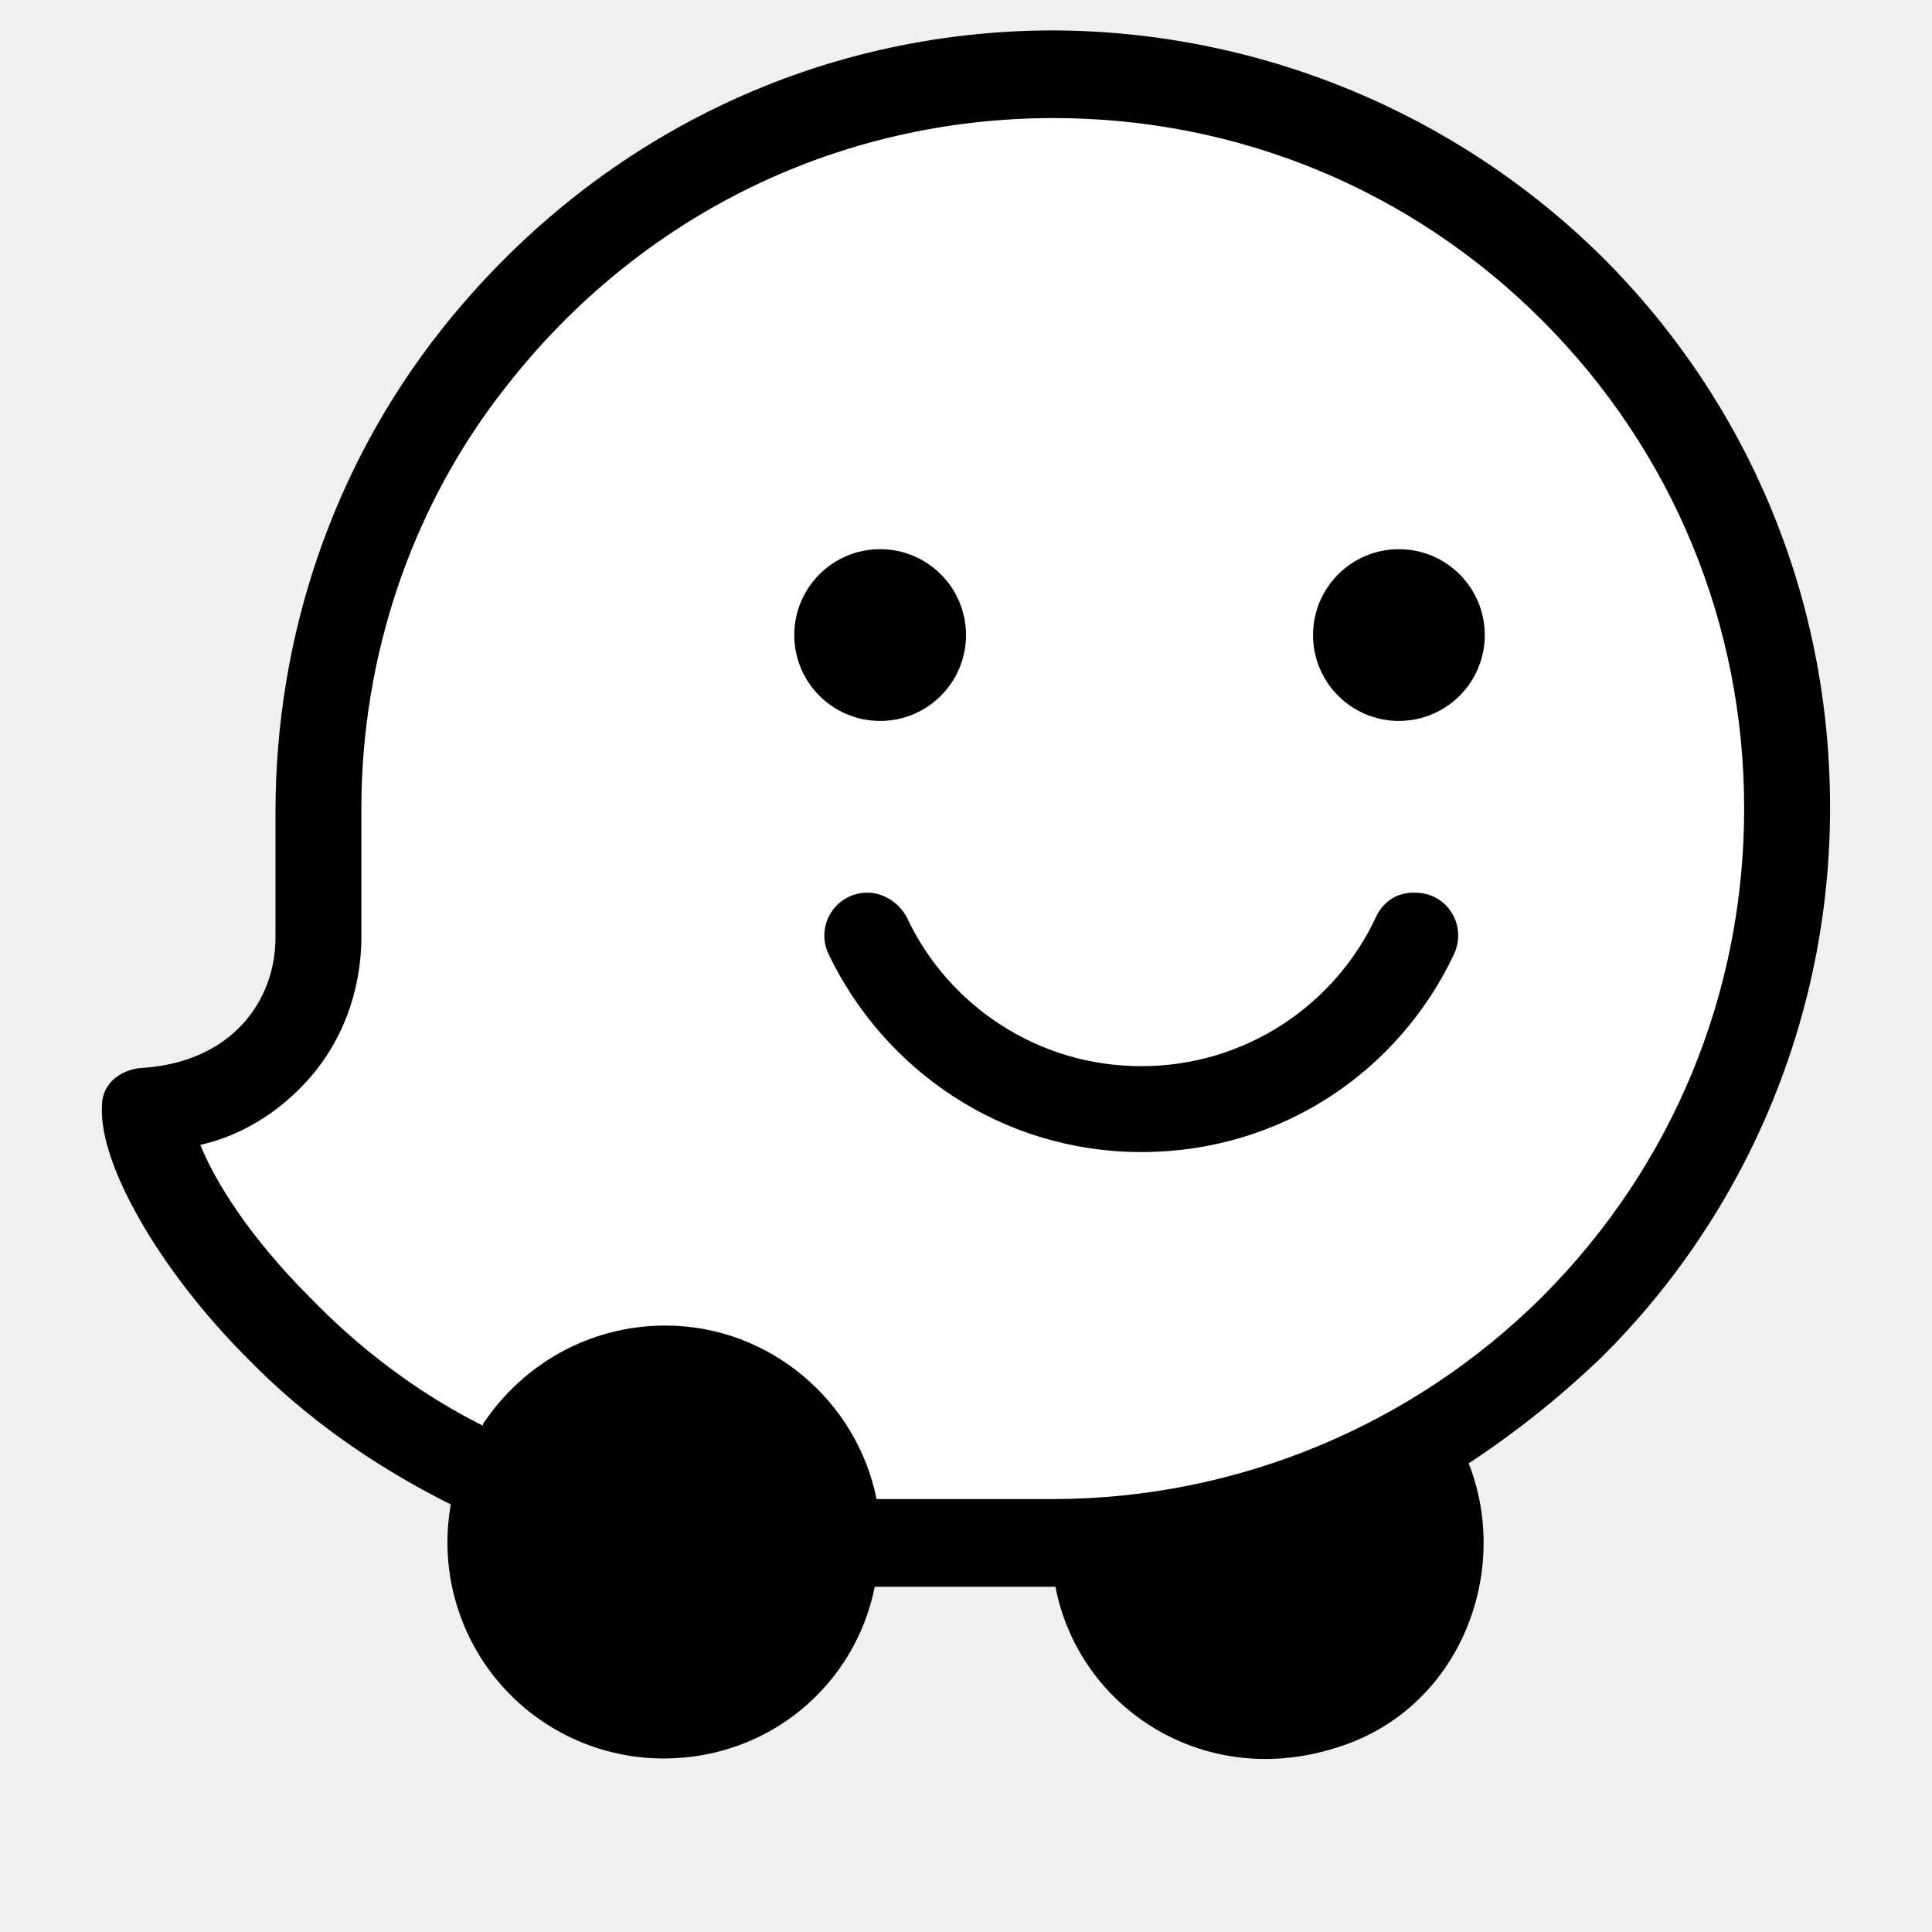
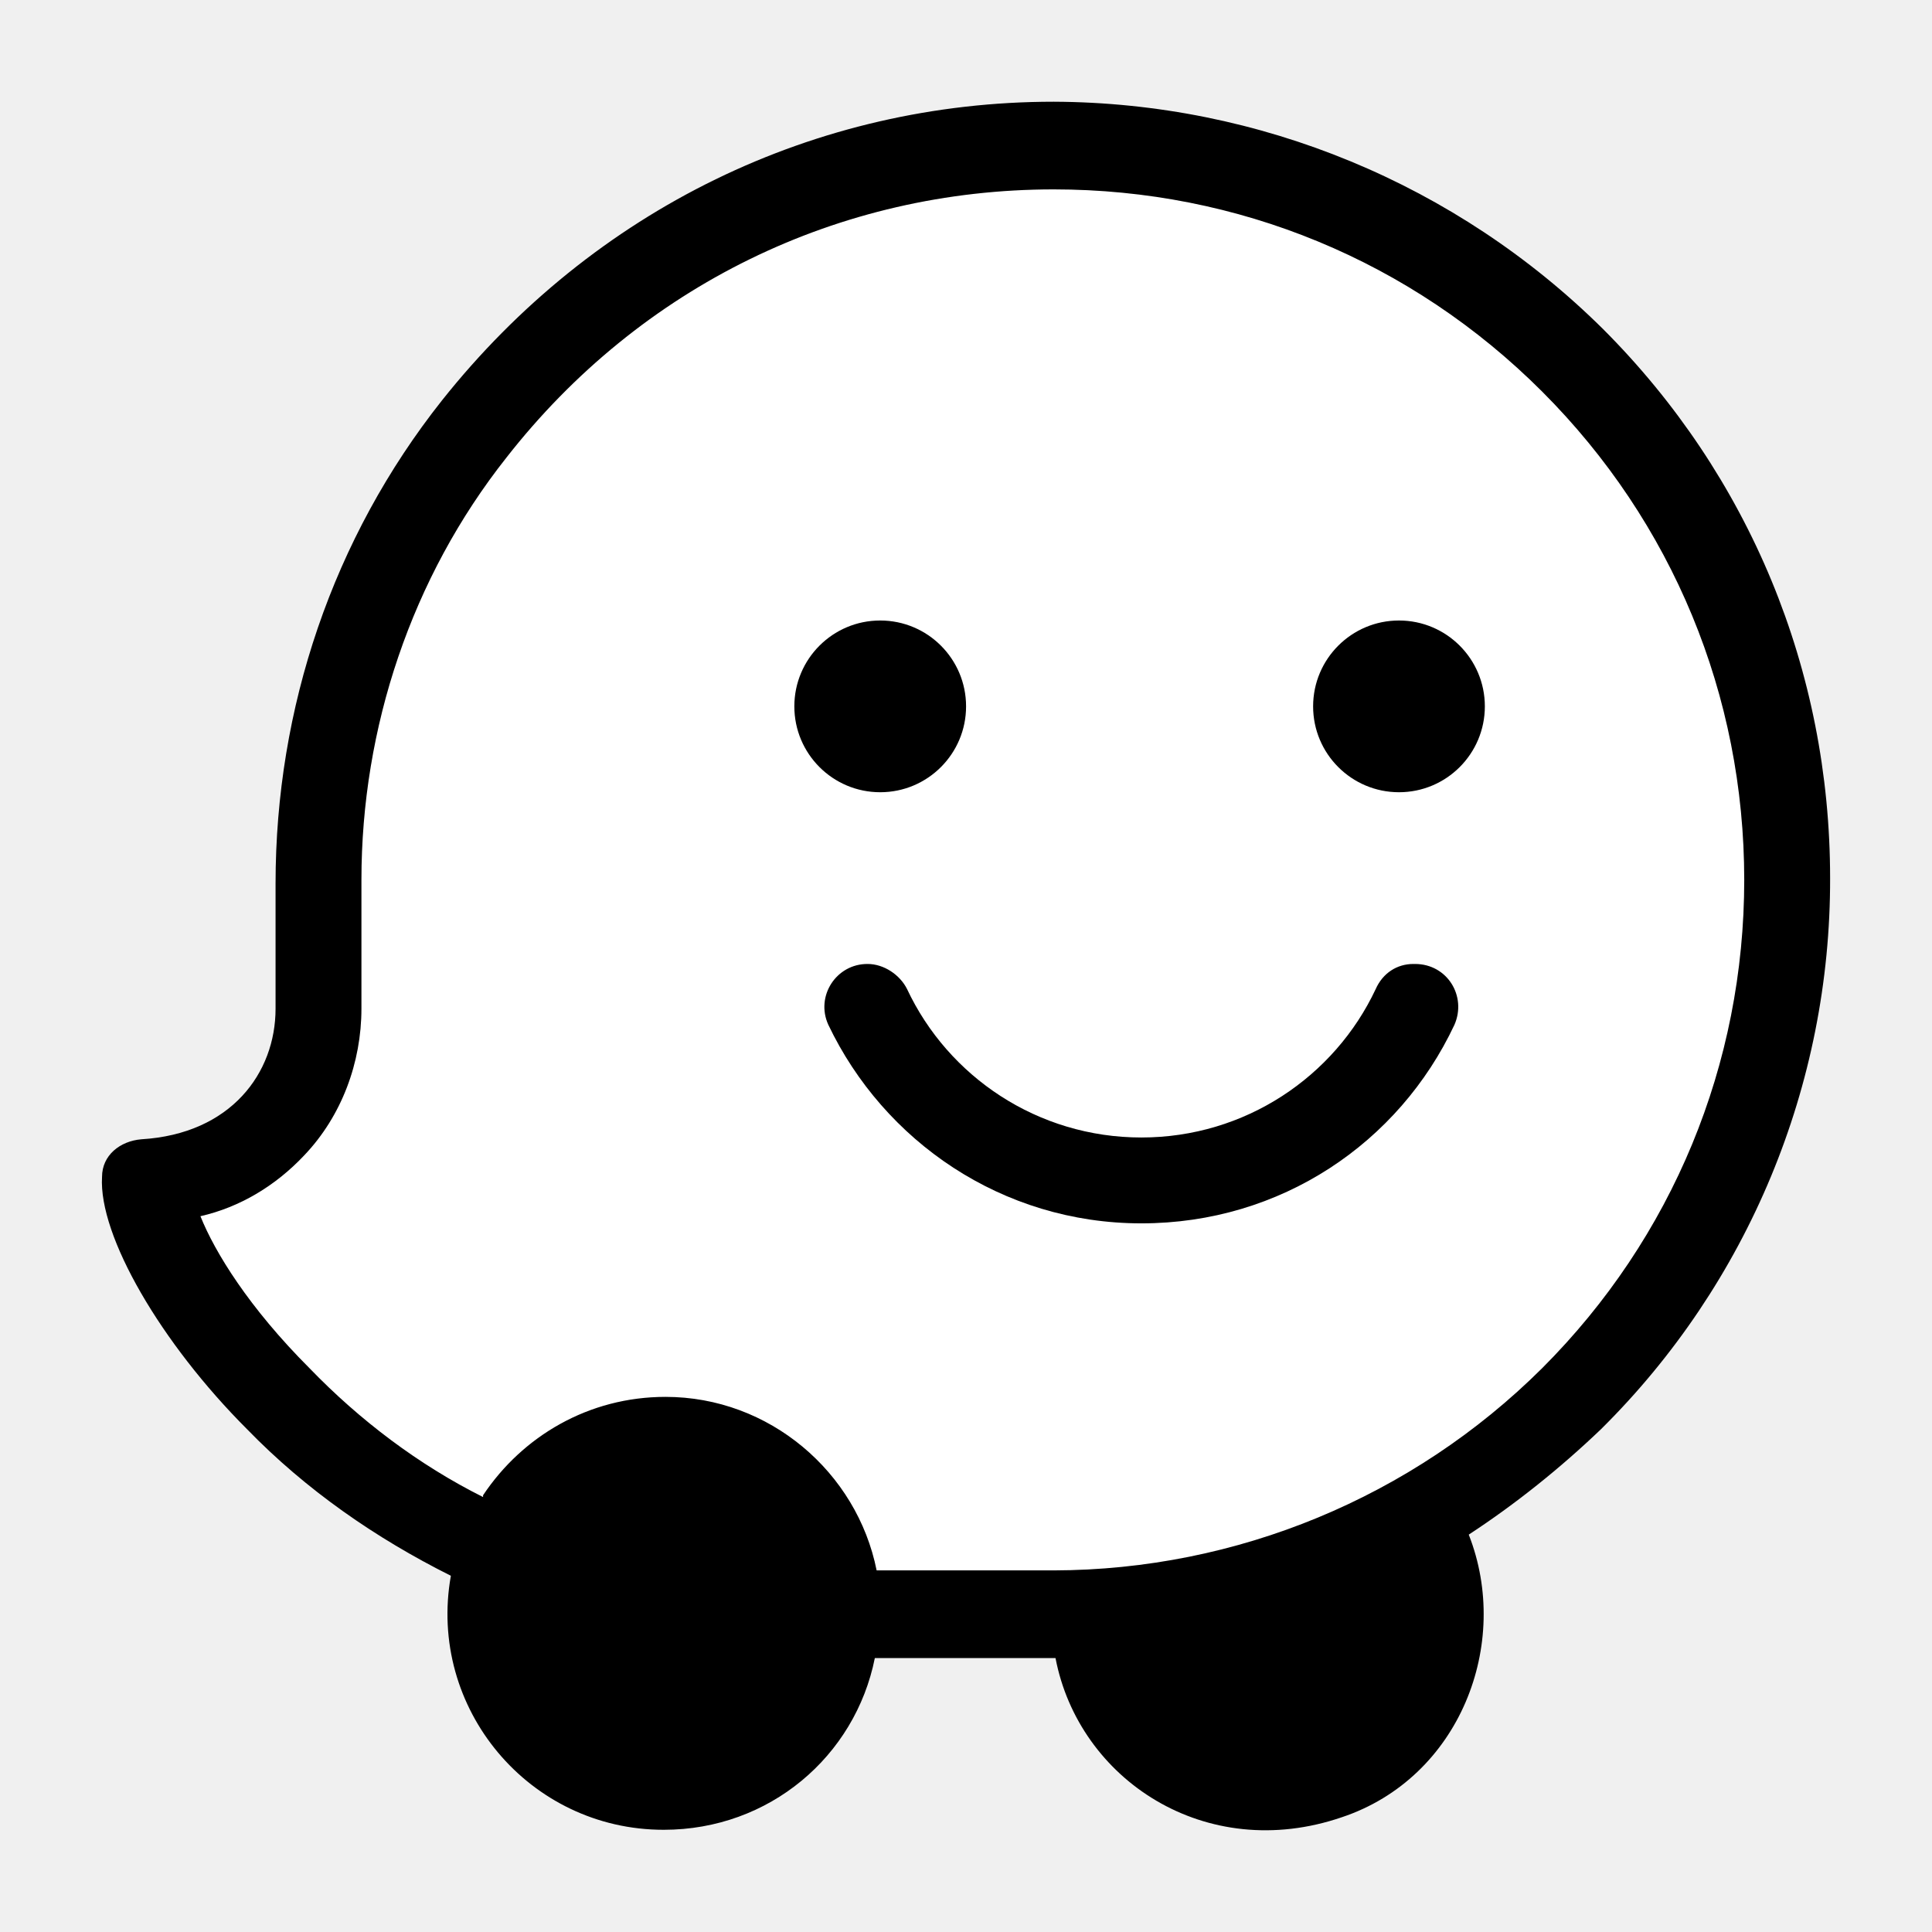
<svg xmlns="http://www.w3.org/2000/svg" viewBox="0 0 108 108">
-   <path fill="#fff" d="M58.9 83.8H49c-1.1-5.5-6-9.7-11.8-9.7-4.3 0-8 2.2-10.2 5.5v.1c-3.6-1.8-6.9-4.3-9.7-7.2-3.4-3.4-5.3-6.5-6.1-8.5 2.2-.5 4.2-1.7 5.8-3.4 2.1-2.2 3.2-5.2 3.2-8.2v-7.2c0-8.5 2.8-16.9 8.1-23.6 7.5-9.6 18.6-15 30.6-15 10.3 0 20 4 27.3 11.3 7.3 7.3 11.3 17 11.3 27.3s-4 20-11.3 27.3a38.84 38.84 0 0 1-27.3 11.3z" />
-   <path d="M102.3 45.1c0-11.6-4.5-22.5-12.7-30.7A43.88 43.88 0 0 0 58.9 1.7c-13.3 0-25.7 6-34.2 16.7-6.1 7.7-9.3 17.2-9.3 27v7c0 3.6-2.5 7-7.5 7.3-1.2.1-2.2.9-2.2 2.1-.2 3.3 3.3 9.3 8.1 14.1 3.3 3.4 7.2 6.1 11.4 8.2a12.08 12.08 0 0 0 11.9 14.2c5.9 0 10.7-4.1 11.8-9.6H59c1.3 6.8 8.4 11.5 16 8.9 6.6-2.2 9.5-9.7 7.1-15.8 2.6-1.7 5.1-3.7 7.4-5.9a43.2 43.2 0 0 0 12.8-30.8zM58.9 83.8H49c-1.1-5.5-6-9.7-11.8-9.7-4.3 0-8 2.2-10.2 5.5v.1c-3.6-1.8-6.9-4.3-9.7-7.2-3.4-3.4-5.3-6.5-6.1-8.5 2.2-.5 4.2-1.7 5.8-3.4 2.1-2.2 3.2-5.2 3.2-8.2v-7.2c0-8.5 2.8-16.9 8.1-23.6 7.5-9.6 18.6-15 30.6-15 10.3 0 20 4 27.3 11.3 7.3 7.3 11.3 17 11.3 27.3s-4 20-11.3 27.3a38.84 38.84 0 0 1-27.3 11.3z" />
-   <circle cx="78.2" cy="35.5" r="4.8" />
-   <circle cx="49.2" cy="35.5" r="4.8" />
-   <path d="M50.7 51.3c-.4-.8-1.3-1.4-2.2-1.4a2.4 2.4 0 0 0-2.2 3.4c3.1 6.5 9.7 11.1 17.5 11.1s14.4-4.5 17.5-11.1c.7-1.6-.4-3.4-2.2-3.4H79c-.9 0-1.7.5-2.1 1.4-2.3 4.9-7.3 8.3-13.1 8.3S53 56.2 50.7 51.3z" />
+   <g transform="matrix(1, 0, 0, 1, 0.004007, 3.986451)">
+     <path fill="#fff" d="M 58.9 83.8 L 49 83.8 C 47.9 78.3 43 74.1 37.2 74.1 C 32.9 74.1 29.2 76.3 27 79.6 L 27 79.7 C 23.4 77.9 20.1 75.4 17.3 72.5 C 13.9 69.1 12 66 11.2 64 C 13.4 63.5 15.4 62.3 17 60.6 C 19.1 58.4 20.2 55.4 20.2 52.4 L 20.2 45.2 C 20.2 36.7 23 28.3 28.3 21.6 C 35.8 12 46.9 6.6 58.9 6.6 C 69.2 6.6 78.9 10.6 86.2 17.9 C 93.5 25.2 97.5 34.9 97.5 45.2 C 97.5 55.5 93.5 65.2 86.2 72.5 C 78.944 79.716 69.133 83.777 58.9 83.8 L 58.9 83.8 Z" />
+     <path d="M 102.3 45.1 C 102.3 33.5 97.8 22.6 89.6 14.4 C 81.427 6.307 70.402 1.746 58.9 1.7 C 45.6 1.7 33.2 7.7 24.7 18.4 C 18.6 26.1 15.4 35.6 15.4 45.4 L 15.4 52.4 C 15.4 56 12.9 59.4 7.9 59.7 C 6.7 59.8 5.7 60.6 5.7 61.8 C 5.5 65.1 9 71.1 13.8 75.9 C 17.1 79.3 21 82 25.2 84.1 C 23.88 91.506 29.577 98.305 37.1 98.3 C 43 98.3 47.8 94.2 48.9 88.7 L 59 88.7 C 60.3 95.5 67.4 100.2 75 97.6 C 81.6 95.4 84.5 87.9 82.1 81.8 C 84.7 80.1 87.2 78.1 89.5 75.9 C 97.718 67.761 102.329 56.666 102.3 45.1 L 102.3 45.1 Z M 58.9 83.8 L 49 83.8 C 47.9 78.3 43 74.1 37.2 74.1 C 32.9 74.1 29.2 76.3 27 79.6 L 27 79.7 C 23.4 77.9 20.1 75.4 17.3 72.5 C 13.9 69.1 12 66 11.2 64 C 13.4 63.5 15.4 62.3 17 60.6 C 19.1 58.4 20.2 55.4 20.2 52.4 L 20.2 45.2 C 20.2 36.7 23 28.3 28.3 21.6 C 35.8 12 46.9 6.6 58.9 6.6 C 69.2 6.6 78.9 10.6 86.2 17.9 C 93.5 25.2 97.5 34.9 97.5 45.2 C 97.5 55.5 93.5 65.2 86.2 72.5 C 78.944 79.716 69.133 83.777 58.9 83.8 L 58.9 83.8 Z" />
+     <circle cx="78.2" cy="35.5" r="4.8" />
+     <circle cx="49.2" cy="35.5" r="4.8" />
+     <path d="M 50.7 51.3 C 50.3 50.5 49.4 49.9 48.5 49.9 C 46.743 49.887 45.568 51.703 46.3 53.3 C 49.4 59.8 56 64.4 63.8 64.4 C 71.6 64.4 78.2 59.9 81.3 53.3 C 82 51.7 80.9 49.9 79.1 49.9 L 79 49.9 C 78.1 49.9 77.3 50.4 76.9 51.3 C 74.6 56.2 69.6 59.6 63.8 59.6 C 58 59.6 53 56.2 50.7 51.3 Z" />
+   </g>
</svg>
